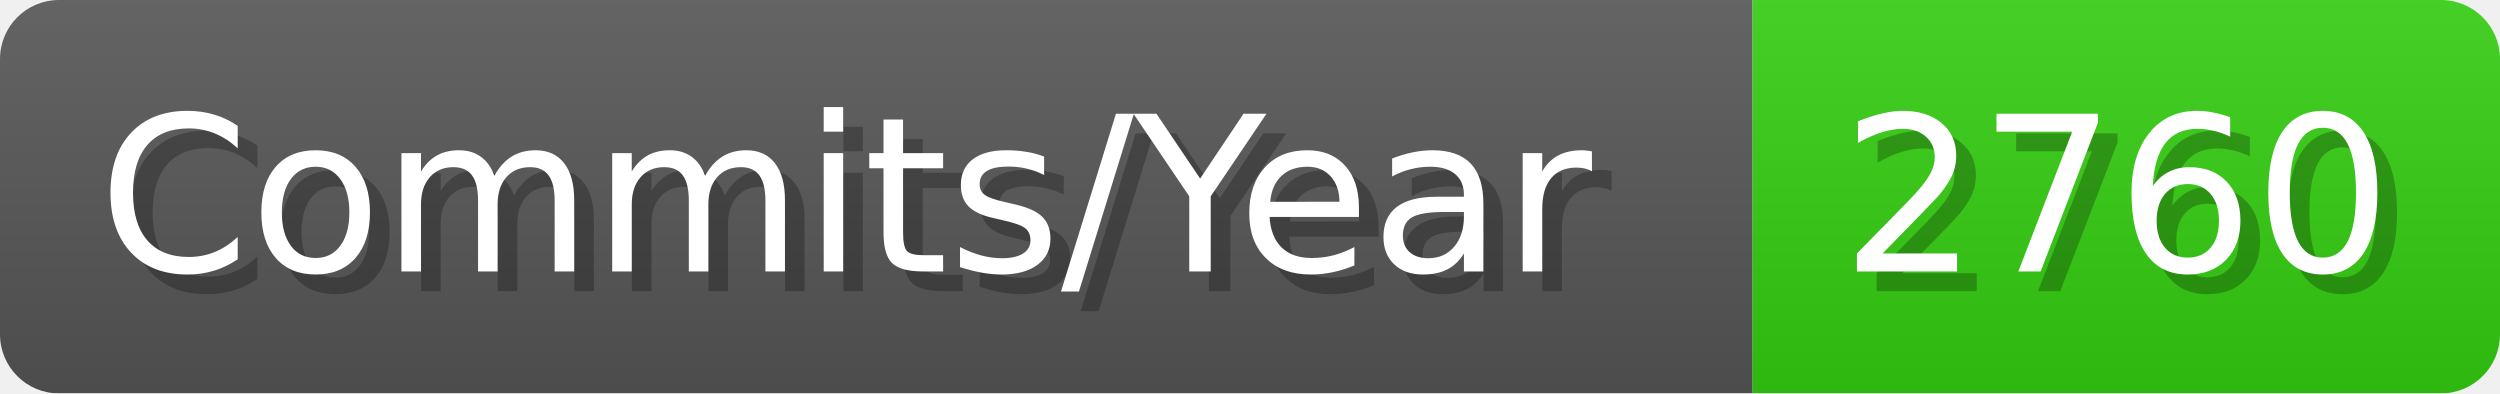
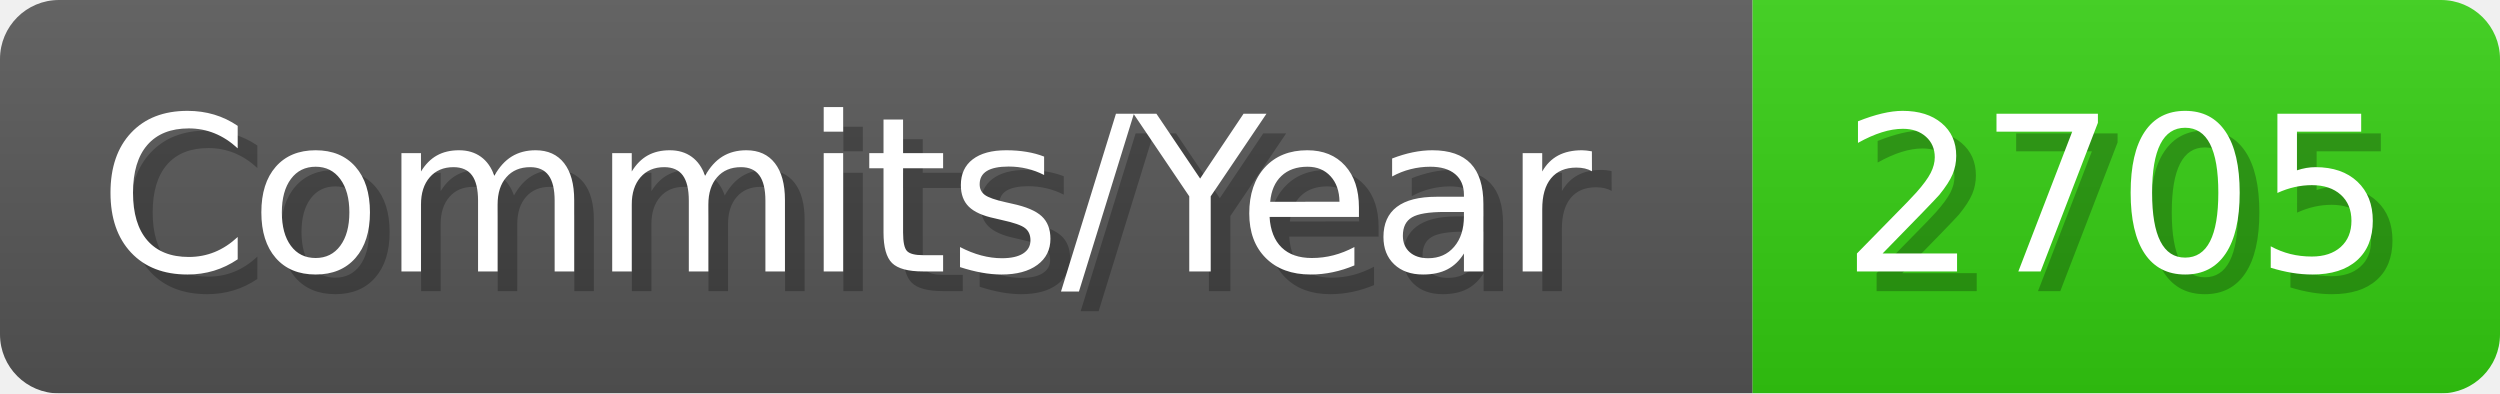
- <svg xmlns="http://www.w3.org/2000/svg" width="127.1" height="20" viewBox="0 0 1271 200" role="img" aria-label="Commits/Year: 2760">
+ <svg xmlns="http://www.w3.org/2000/svg" width="127.1" height="20" viewBox="0 0 1271 200" role="img" aria-label="Commits/Year: 2705">
  <linearGradient id="aUPdi" x2="0" y2="100%">
    <stop offset="0" stop-opacity=".1" stop-color="#EEE" />
    <stop offset="1" stop-opacity=".1" />
  </linearGradient>
  <mask id="WfAiQ">
    <rect width="1271" height="200" rx="30" fill="#FFF" />
  </mask>
  <g mask="url(#WfAiQ)">
    <rect width="891" height="200" fill="#555" />
    <rect width="380" height="200" fill="#3C1" x="891" />
    <rect width="1271" height="200" fill="url(#aUPdi)" />
  </g>
  <g aria-hidden="true" fill="#fff" text-anchor="start" font-family="Verdana,DejaVu Sans,sans-serif" font-size="110">
    <text x="60" y="148" textLength="791" fill="#000" opacity="0.25">Commits/Year</text>
    <text x="50" y="138" textLength="791">Commits/Year</text>
-     <text x="946" y="148" textLength="280" fill="#000" opacity="0.25">2760</text>
-     <text x="936" y="138" textLength="280">2760</text>
+     <text x="946" y="148" textLength="280" fill="#000" opacity="0.25">2705</text>
+     <text x="936" y="138" textLength="280">2705</text>
  </g>
</svg>
